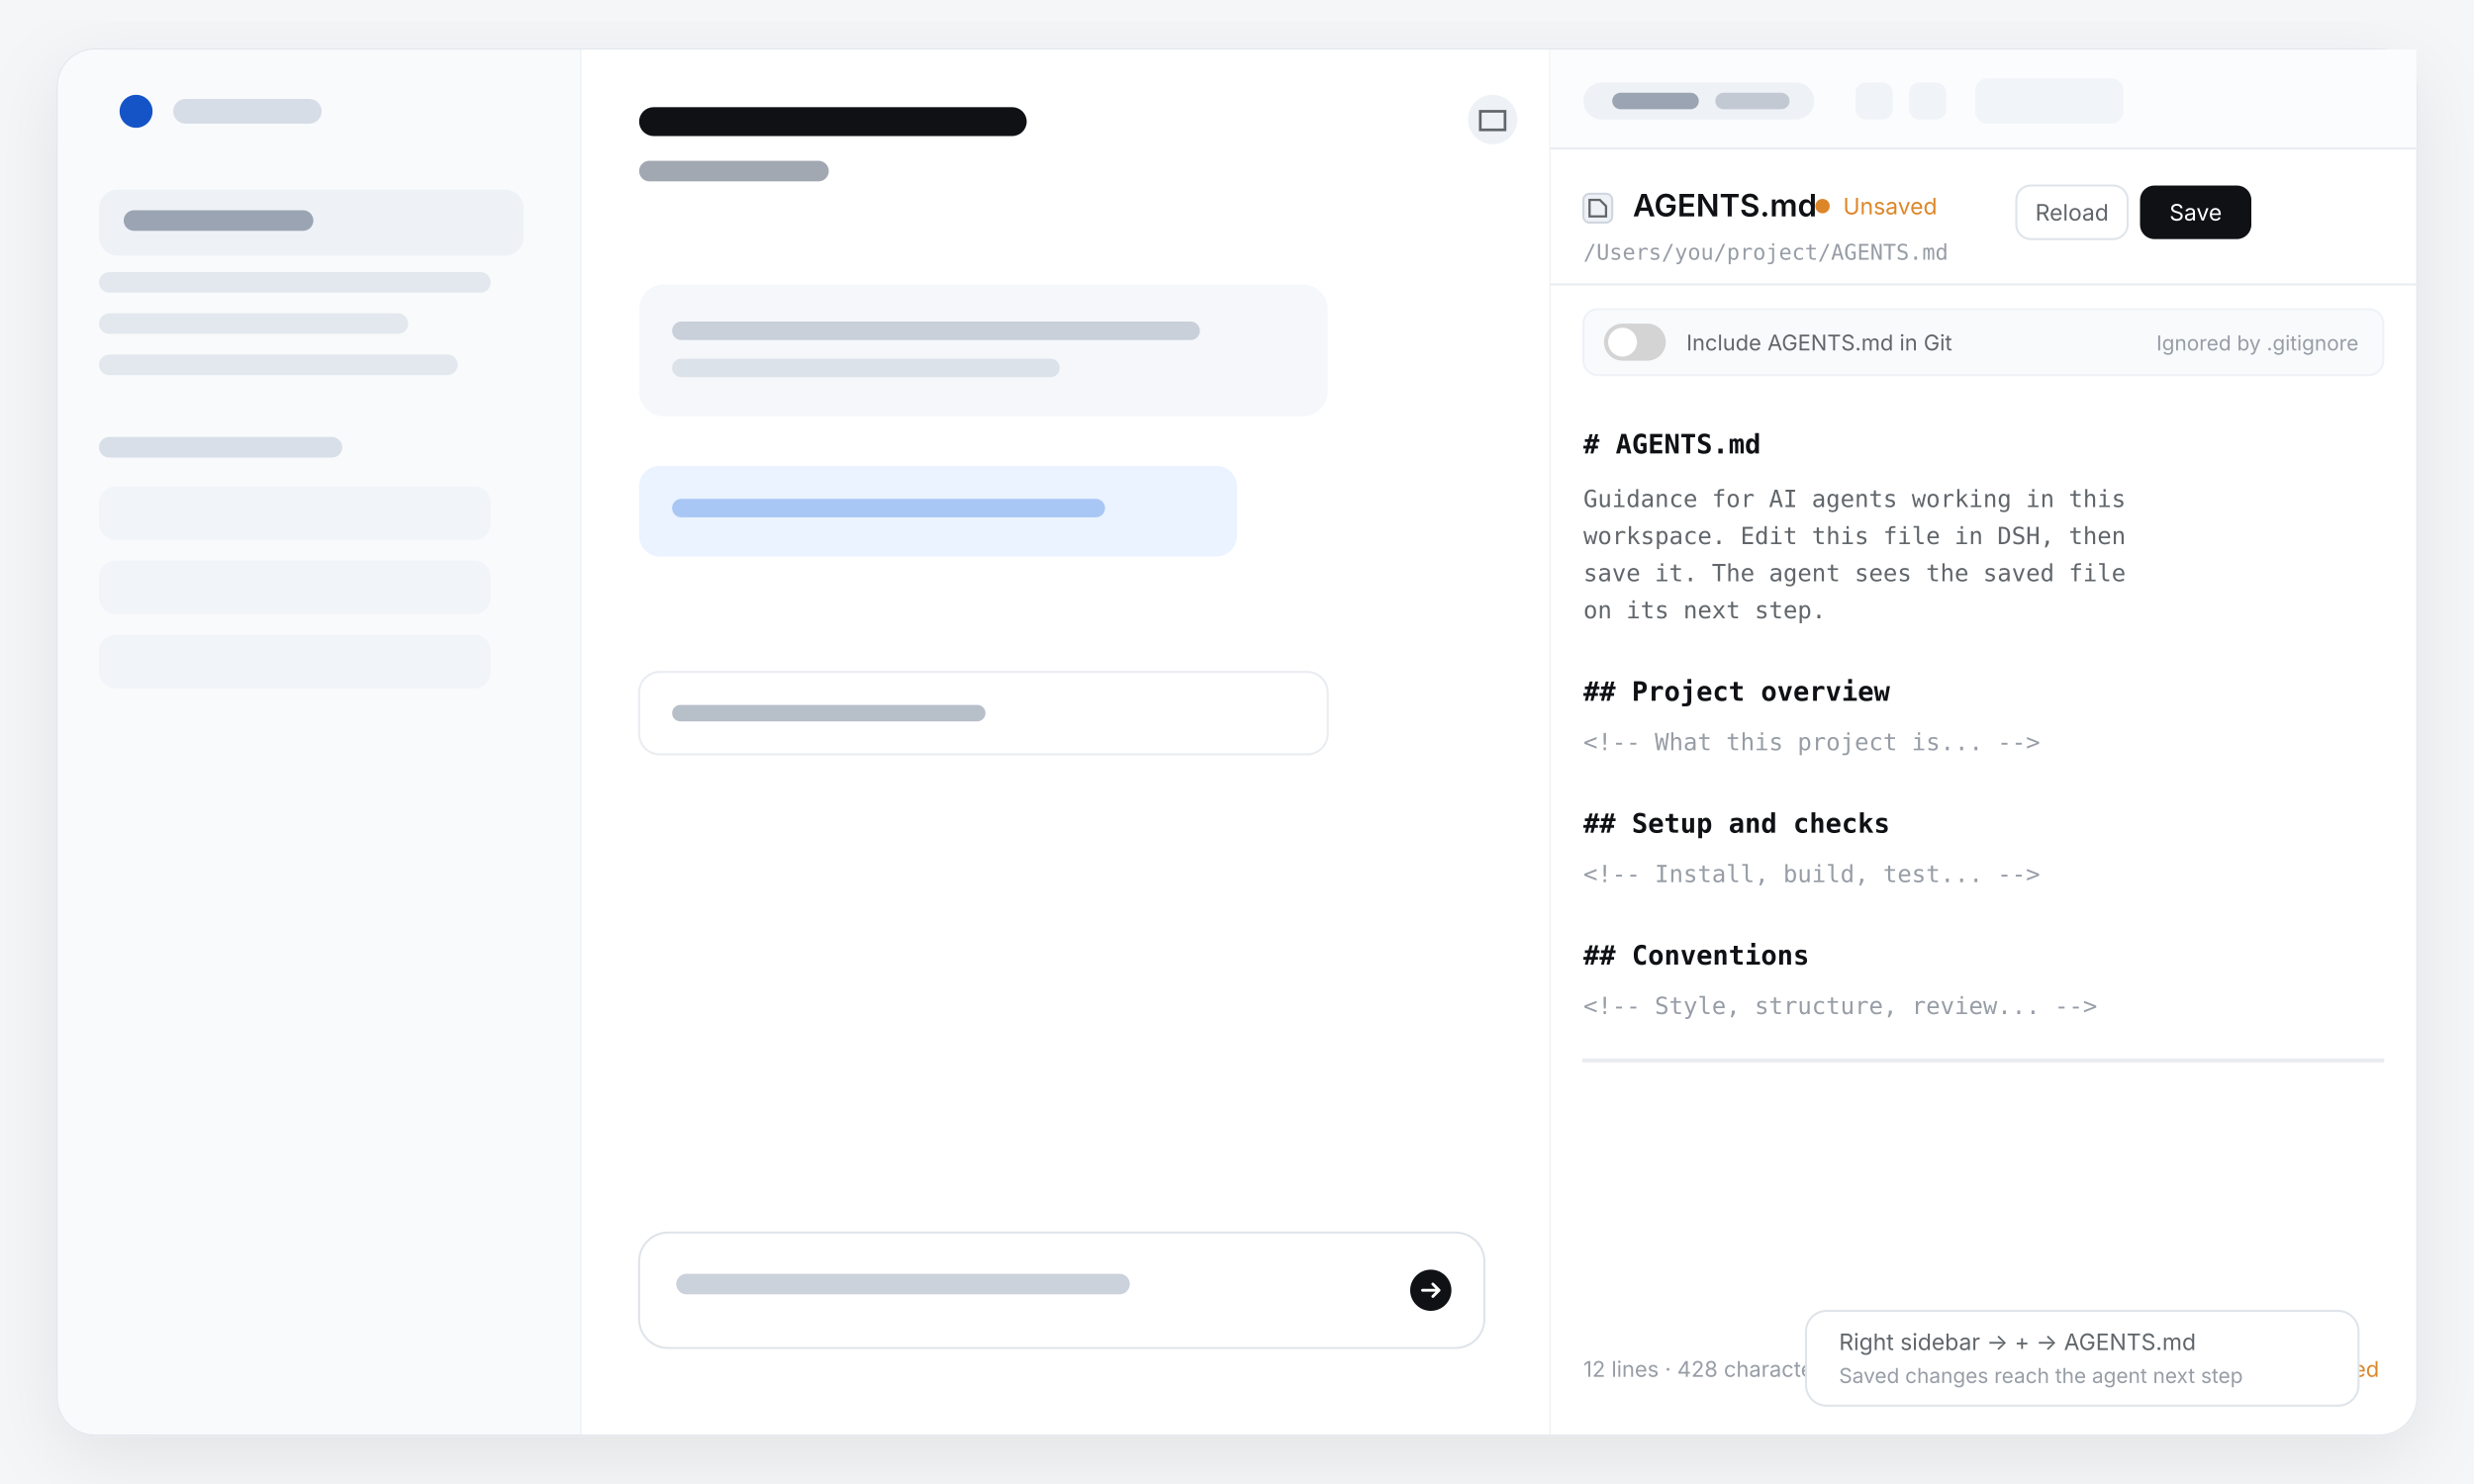
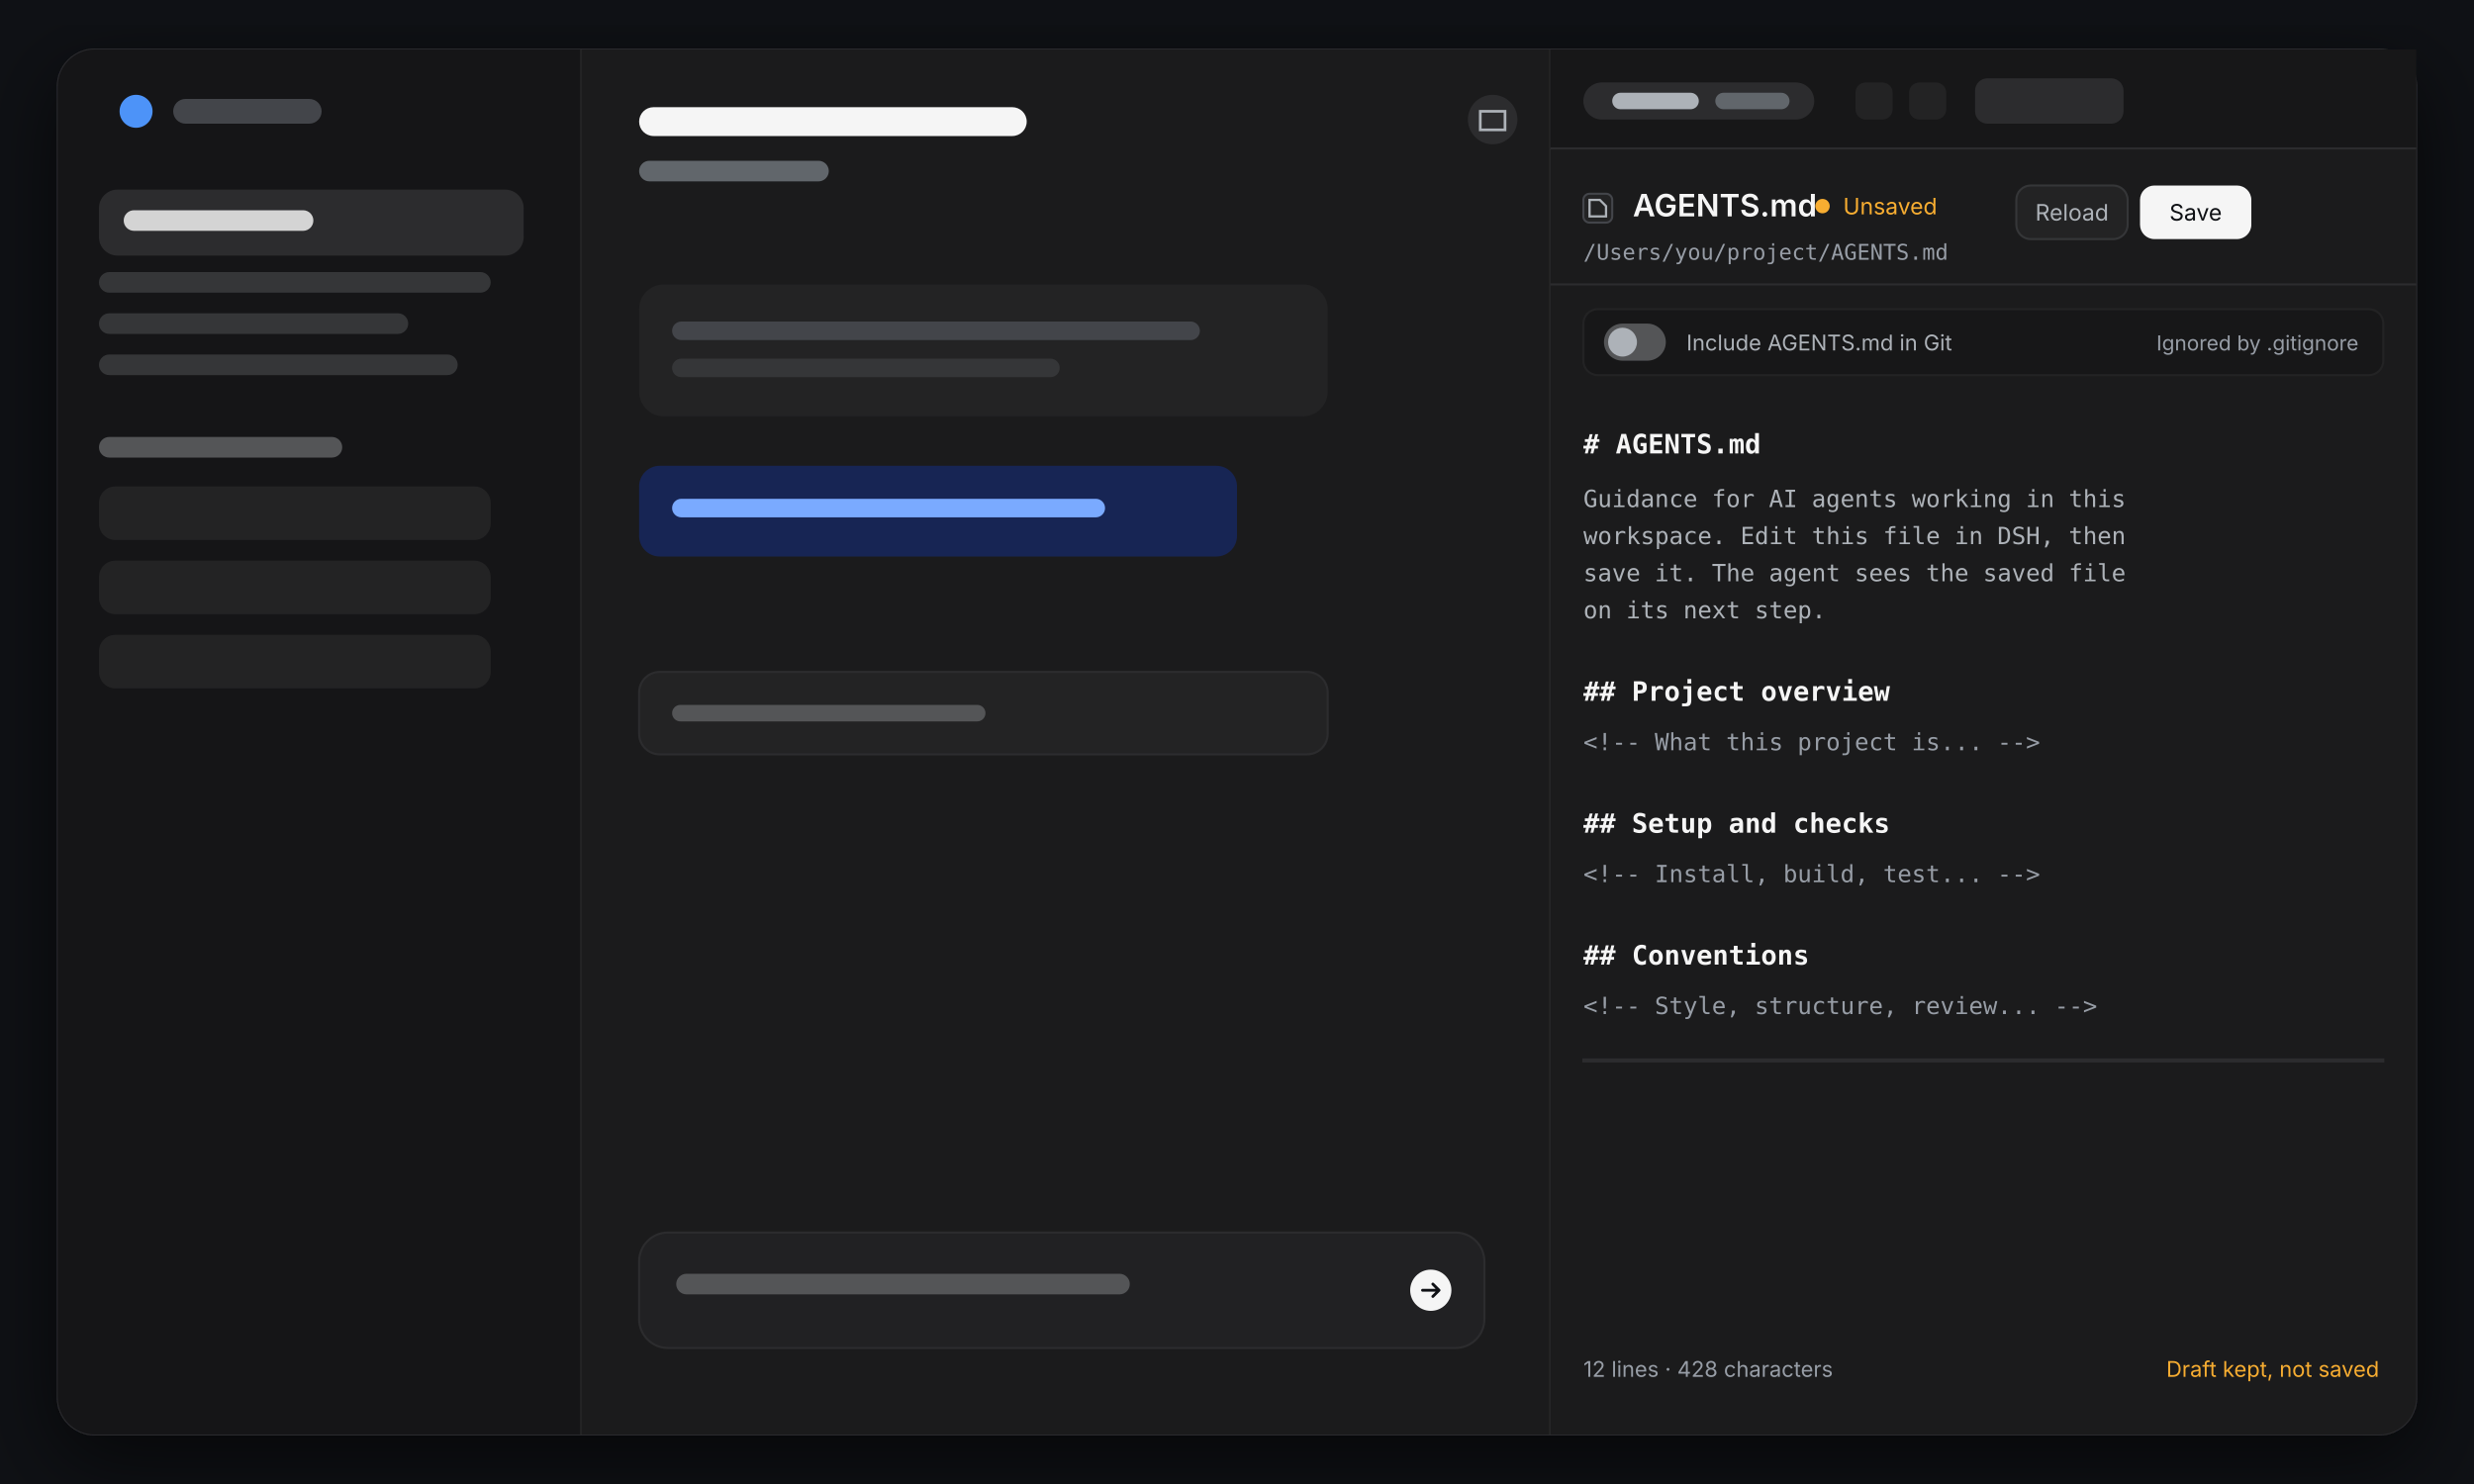
<svg xmlns="http://www.w3.org/2000/svg" viewBox="0 0 1200 720" width="1200" height="720" role="img" aria-labelledby="title desc">
  <defs>
    <linearGradient id="panel" x1="0" y1="0" x2="0" y2="1">
-       <stop offset="0" stop-color="#ffffff" />
-       <stop offset="1" stop-color="#fbfcfd" />
+       <stop offset="0" stop-color="#1d1d1f" />
+       <stop offset="1" stop-color="#171719" />
    </linearGradient>
    <filter id="shadow" x="-20%" y="-20%" width="140%" height="160%">
-       <feDropShadow dx="0" dy="10" stdDeviation="18" flood-color="#0f1115" flood-opacity=".08" />
+       <feDropShadow dx="0" dy="12" stdDeviation="20" flood-color="#000000" flood-opacity=".62" />
    </filter>
    <style>
-       .bg { fill: #f4f6f8; }
-       .panel { fill: url(#panel); stroke: #e1e5ea; stroke-width: 1; }
-       .rail { fill: #f9fafb; }
-       .chat { fill: #ffffff; }
-       .line { stroke: #e9ecf1; stroke-width: 1; }
+       .bg { fill: #0f1115; }
+       .panel { fill: url(#panel); stroke: #2c2c2e; stroke-width: 1; }
+       .rail { fill: #151517; }
+       .chat { fill: #1b1b1c; }
+       .line { stroke: #2c2c2e; stroke-width: 1; }
      .muted { fill: #979da6; }
-       .secondary { fill: #61666b; }
-       .ink { fill: #0f1115; }
-       .accent { fill: #1554c7; }
+       .secondary { fill: #adb2b8; }
+       .ink { fill: #f5f5f5; }
+       .accent { fill: #4d93f8; }
      .code { font-family: ui-monospace, SFMono-Regular, Menlo, monospace; }
      .ui { font-family: -apple-system, BlinkMacSystemFont, "Segoe UI", sans-serif; }
-       .pill { fill: #eef2f7; }
-       .btn { fill: #0f1115; }
-       .btn-text { fill: #ffffff; }
-       .warn { fill: #dd8629; }
-       .warn-bg { fill: #fef5e7; }
+       .pill { fill: #2c2c2e; }
+       .btn { fill: #f5f5f5; }
+       .btn-text { fill: #0f1115; }
+       .warn { fill: #f7ad31; }
+       .warn-bg { fill: #27241f; }
    </style>
  </defs>
  <rect class="bg" width="1200" height="720" />
  <rect x="28" y="24" width="1144" height="672" rx="18" class="panel" filter="url(#shadow)" />
  <path d="M46 24h236v672H46a18 18 0 0 1-18-18V42a18 18 0 0 1 18-18z" class="rail" />
  <line x1="282" y1="24" x2="282" y2="696" class="line" />
-   <circle cx="66" cy="54" r="8" fill="#1554c7" />
-   <rect x="84" y="48" width="72" height="12" rx="6" fill="#d7dde6" />
-   <rect x="48" y="92" width="206" height="32" rx="9" fill="#eef2f7" />
-   <rect x="60" y="102" width="92" height="10" rx="5" fill="#9aa4b2" />
-   <rect x="48" y="132" width="190" height="10" rx="5" fill="#e3e8ef" />
-   <rect x="48" y="152" width="150" height="10" rx="5" fill="#e3e8ef" />
-   <rect x="48" y="172" width="174" height="10" rx="5" fill="#e3e8ef" />
-   <rect x="48" y="212" width="118" height="10" rx="5" fill="#d9dfe8" />
-   <rect x="48" y="236" width="190" height="26" rx="8" fill="#f1f4f8" />
-   <rect x="48" y="272" width="190" height="26" rx="8" fill="#f1f4f8" />
-   <rect x="48" y="308" width="190" height="26" rx="8" fill="#f1f4f8" />
+   <circle cx="66" cy="54" r="8" fill="#4d93f8" />
+   <rect x="84" y="48" width="72" height="12" rx="6" fill="#43454a" />
+   <rect x="48" y="92" width="206" height="32" rx="9" fill="#2c2c2e" />
+   <rect x="60" y="102" width="92" height="10" rx="5" fill="#d4d4d4" />
+   <rect x="48" y="132" width="190" height="10" rx="5" fill="#353638" />
+   <rect x="48" y="152" width="150" height="10" rx="5" fill="#353638" />
+   <rect x="48" y="172" width="174" height="10" rx="5" fill="#353638" />
+   <rect x="48" y="212" width="118" height="10" rx="5" fill="#545557" />
+   <rect x="48" y="236" width="190" height="26" rx="8" fill="#232324" />
+   <rect x="48" y="272" width="190" height="26" rx="8" fill="#232324" />
+   <rect x="48" y="308" width="190" height="26" rx="8" fill="#232324" />
  <rect x="282" y="24" width="470" height="672" class="chat" />
  <line x1="752" y1="24" x2="752" y2="696" class="line" />
-   <rect x="310" y="52" width="188" height="14" rx="7" fill="#0f1115" />
-   <rect x="310" y="78" width="92" height="10" rx="5" fill="#a2a8b1" />
-   <circle cx="724" cy="58" r="12" fill="#eef2f7" />
-   <path d="M718 54h12v9h-12z" fill="none" stroke="#61666b" stroke-width="1.3" />
-   <rect x="310" y="138" width="334" height="64" rx="12" fill="#f5f7fa" />
-   <rect x="326" y="156" width="256" height="9" rx="4.5" fill="#c9d0da" />
-   <rect x="326" y="174" width="188" height="9" rx="4.5" fill="#dce2ea" />
-   <rect x="310" y="226" width="290" height="44" rx="10" fill="#eaf3ff" />
-   <rect x="326" y="242" width="210" height="9" rx="4.5" fill="#a9c7f5" />
-   <rect x="310" y="326" width="334" height="40" rx="10" fill="#ffffff" stroke="#e9ecf1" />
-   <rect x="326" y="342" width="152" height="8" rx="4" fill="#b7bfc9" />
-   <rect x="310" y="598" width="410" height="56" rx="14" fill="#ffffff" stroke="#dfe4ea" />
-   <rect x="328" y="618" width="220" height="10" rx="5" fill="#cbd2db" />
-   <circle cx="694" cy="626" r="10" fill="#0f1115" />
-   <path d="M690 626h8m-3-3 3 3-3 3" fill="none" stroke="#fff" stroke-width="1.4" stroke-linecap="round" stroke-linejoin="round" />
-   <path d="M752 24h402a18 18 0 0 1 18 18v636a18 18 0 0 1-18 18H752z" fill="#ffffff" />
-   <rect x="752" y="24" width="420" height="48" fill="#fbfcfd" />
+   <rect x="310" y="52" width="188" height="14" rx="7" fill="#f5f5f5" />
+   <rect x="310" y="78" width="92" height="10" rx="5" fill="#61666b" />
+   <circle cx="724" cy="58" r="12" fill="#2c2c2e" />
+   <path d="M718 54h12v9h-12z" fill="none" stroke="#adb2b8" stroke-width="1.3" />
+   <rect x="310" y="138" width="334" height="64" rx="12" fill="#232324" />
+   <rect x="326" y="156" width="256" height="9" rx="4.5" fill="#43454a" />
+   <rect x="326" y="174" width="188" height="9" rx="4.5" fill="#353638" />
+   <rect x="310" y="226" width="290" height="44" rx="10" fill="#172554" />
+   <rect x="326" y="242" width="210" height="9" rx="4.5" fill="#7aaaff" />
+   <rect x="310" y="326" width="334" height="40" rx="10" fill="#232324" stroke="#2c2c2e" />
+   <rect x="326" y="342" width="152" height="8" rx="4" fill="#545557" />
+   <rect x="310" y="598" width="410" height="56" rx="14" fill="#212123" stroke="#2c2c2e" />
+   <rect x="328" y="618" width="220" height="10" rx="5" fill="#545557" />
+   <circle cx="694" cy="626" r="10" fill="#f5f5f5" />
+   <path d="M690 626h8m-3-3 3 3-3 3" fill="none" stroke="#0f1115" stroke-width="1.4" stroke-linecap="round" stroke-linejoin="round" />
+   <path d="M752 24h402a18 18 0 0 1 18 18v636a18 18 0 0 1-18 18H752z" fill="#1b1b1c" />
+   <rect x="752" y="24" width="420" height="48" fill="#171718" />
  <line x1="752" y1="72" x2="1172" y2="72" class="line" />
-   <rect x="768" y="40" width="112" height="18" rx="9" fill="#eef2f7" />
-   <rect x="782" y="45" width="42" height="8" rx="4" fill="#9aa4b2" />
-   <rect x="832" y="45" width="36" height="8" rx="4" fill="#c2c9d3" />
-   <rect x="900" y="40" width="18" height="18" rx="5" fill="#f0f3f7" />
-   <rect x="926" y="40" width="18" height="18" rx="5" fill="#f0f3f7" />
-   <rect x="958" y="38" width="72" height="22" rx="6" fill="#f1f4f8" />
-   <rect x="768" y="94" width="14" height="14" rx="3" fill="#eef2f7" stroke="#cfd6df" />
-   <path d="M771 97h5l3 3v5h-8z" fill="none" stroke="#61666b" stroke-width="1.1" />
+   <rect x="768" y="40" width="112" height="18" rx="9" fill="#2c2c2e" />
+   <rect x="782" y="45" width="42" height="8" rx="4" fill="#adb2b8" />
+   <rect x="832" y="45" width="36" height="8" rx="4" fill="#61666b" />
+   <rect x="900" y="40" width="18" height="18" rx="5" fill="#232324" />
+   <rect x="926" y="40" width="18" height="18" rx="5" fill="#232324" />
+   <rect x="958" y="38" width="72" height="22" rx="6" fill="#2c2c2e" />
+   <rect x="768" y="94" width="14" height="14" rx="3" fill="#232324" stroke="#43454a" />
+   <path d="M771 97h5l3 3v5h-8z" fill="none" stroke="#adb2b8" stroke-width="1.1" />
  <text x="792" y="105" class="ui ink" font-size="15" font-weight="600">AGENTS.md</text>
  <circle cx="884" cy="100" r="3.5" class="warn" />
  <text x="894" y="104" class="ui warn" font-size="11">Unsaved</text>
  <text x="768" y="126" class="code muted" font-size="10.5">/Users/you/project/AGENTS.md</text>
-   <rect x="978" y="90" width="54" height="26" rx="7" fill="#ffffff" stroke="#dfe4ea" />
+   <rect x="978" y="90" width="54" height="26" rx="7" fill="#232324" stroke="#353638" />
  <text x="1005" y="107" class="ui secondary" font-size="11" text-anchor="middle">Reload</text>
  <rect x="1038" y="90" width="54" height="26" rx="7" class="btn" />
  <text x="1065" y="107" class="ui btn-text" font-size="11" text-anchor="middle">Save</text>
  <line x1="752" y1="138" x2="1172" y2="138" class="line" />
-   <rect x="768" y="150" width="388" height="32" rx="7" fill="#f8fafc" stroke="#eef2f7" />
-   <rect x="778" y="157" width="30" height="18" rx="9" fill="#d4d4d4" />
-   <circle cx="787" cy="166" r="7" fill="#ffffff" />
+   <rect x="768" y="150" width="388" height="32" rx="7" fill="#171718" stroke="#232324" />
+   <rect x="778" y="157" width="30" height="18" rx="9" fill="#545557" />
+   <circle cx="787" cy="166" r="7" fill="#adb2b8" />
  <text x="818" y="170" class="ui secondary" font-size="10.5">Include AGENTS.md in Git</text>
  <text x="1144" y="170" class="ui muted" font-size="10" text-anchor="end">Ignored by .gitignore</text>
  <text x="768" y="220" class="code ink" font-size="13" font-weight="700"># AGENTS.md</text>
  <text x="768" y="246" class="code secondary" font-size="11.5">Guidance for AI agents working in this</text>
  <text x="768" y="264" class="code secondary" font-size="11.5">workspace. Edit this file in DSH, then</text>
  <text x="768" y="282" class="code secondary" font-size="11.5">save it. The agent sees the saved file</text>
  <text x="768" y="300" class="code secondary" font-size="11.5">on its next step.</text>
  <text x="768" y="340" class="code ink" font-size="13" font-weight="700">## Project overview</text>
  <text x="768" y="364" class="code muted" font-size="11.5">&lt;!-- What this project is... --&gt;</text>
  <text x="768" y="404" class="code ink" font-size="13" font-weight="700">## Setup and checks</text>
  <text x="768" y="428" class="code muted" font-size="11.5">&lt;!-- Install, build, test... --&gt;</text>
  <text x="768" y="468" class="code ink" font-size="13" font-weight="700">## Conventions</text>
  <text x="768" y="492" class="code muted" font-size="11.5">&lt;!-- Style, structure, review... --&gt;</text>
  <rect x="768" y="514" width="388" height="1" class="line" />
  <text x="768" y="668" class="ui muted" font-size="10.5">12 lines · 428 characters</text>
  <text x="1154" y="668" class="ui warn" font-size="10.5" text-anchor="end">Draft kept, not saved</text>
-   <rect x="876" y="636" width="268" height="46" rx="10" fill="#ffffff" stroke="#dfe4ea" />
-   <text x="892" y="655" class="ui secondary" font-size="11">Right sidebar → + → AGENTS.md</text>
-   <text x="892" y="671" class="ui muted" font-size="10">Saved changes reach the agent next step</text>
</svg>
